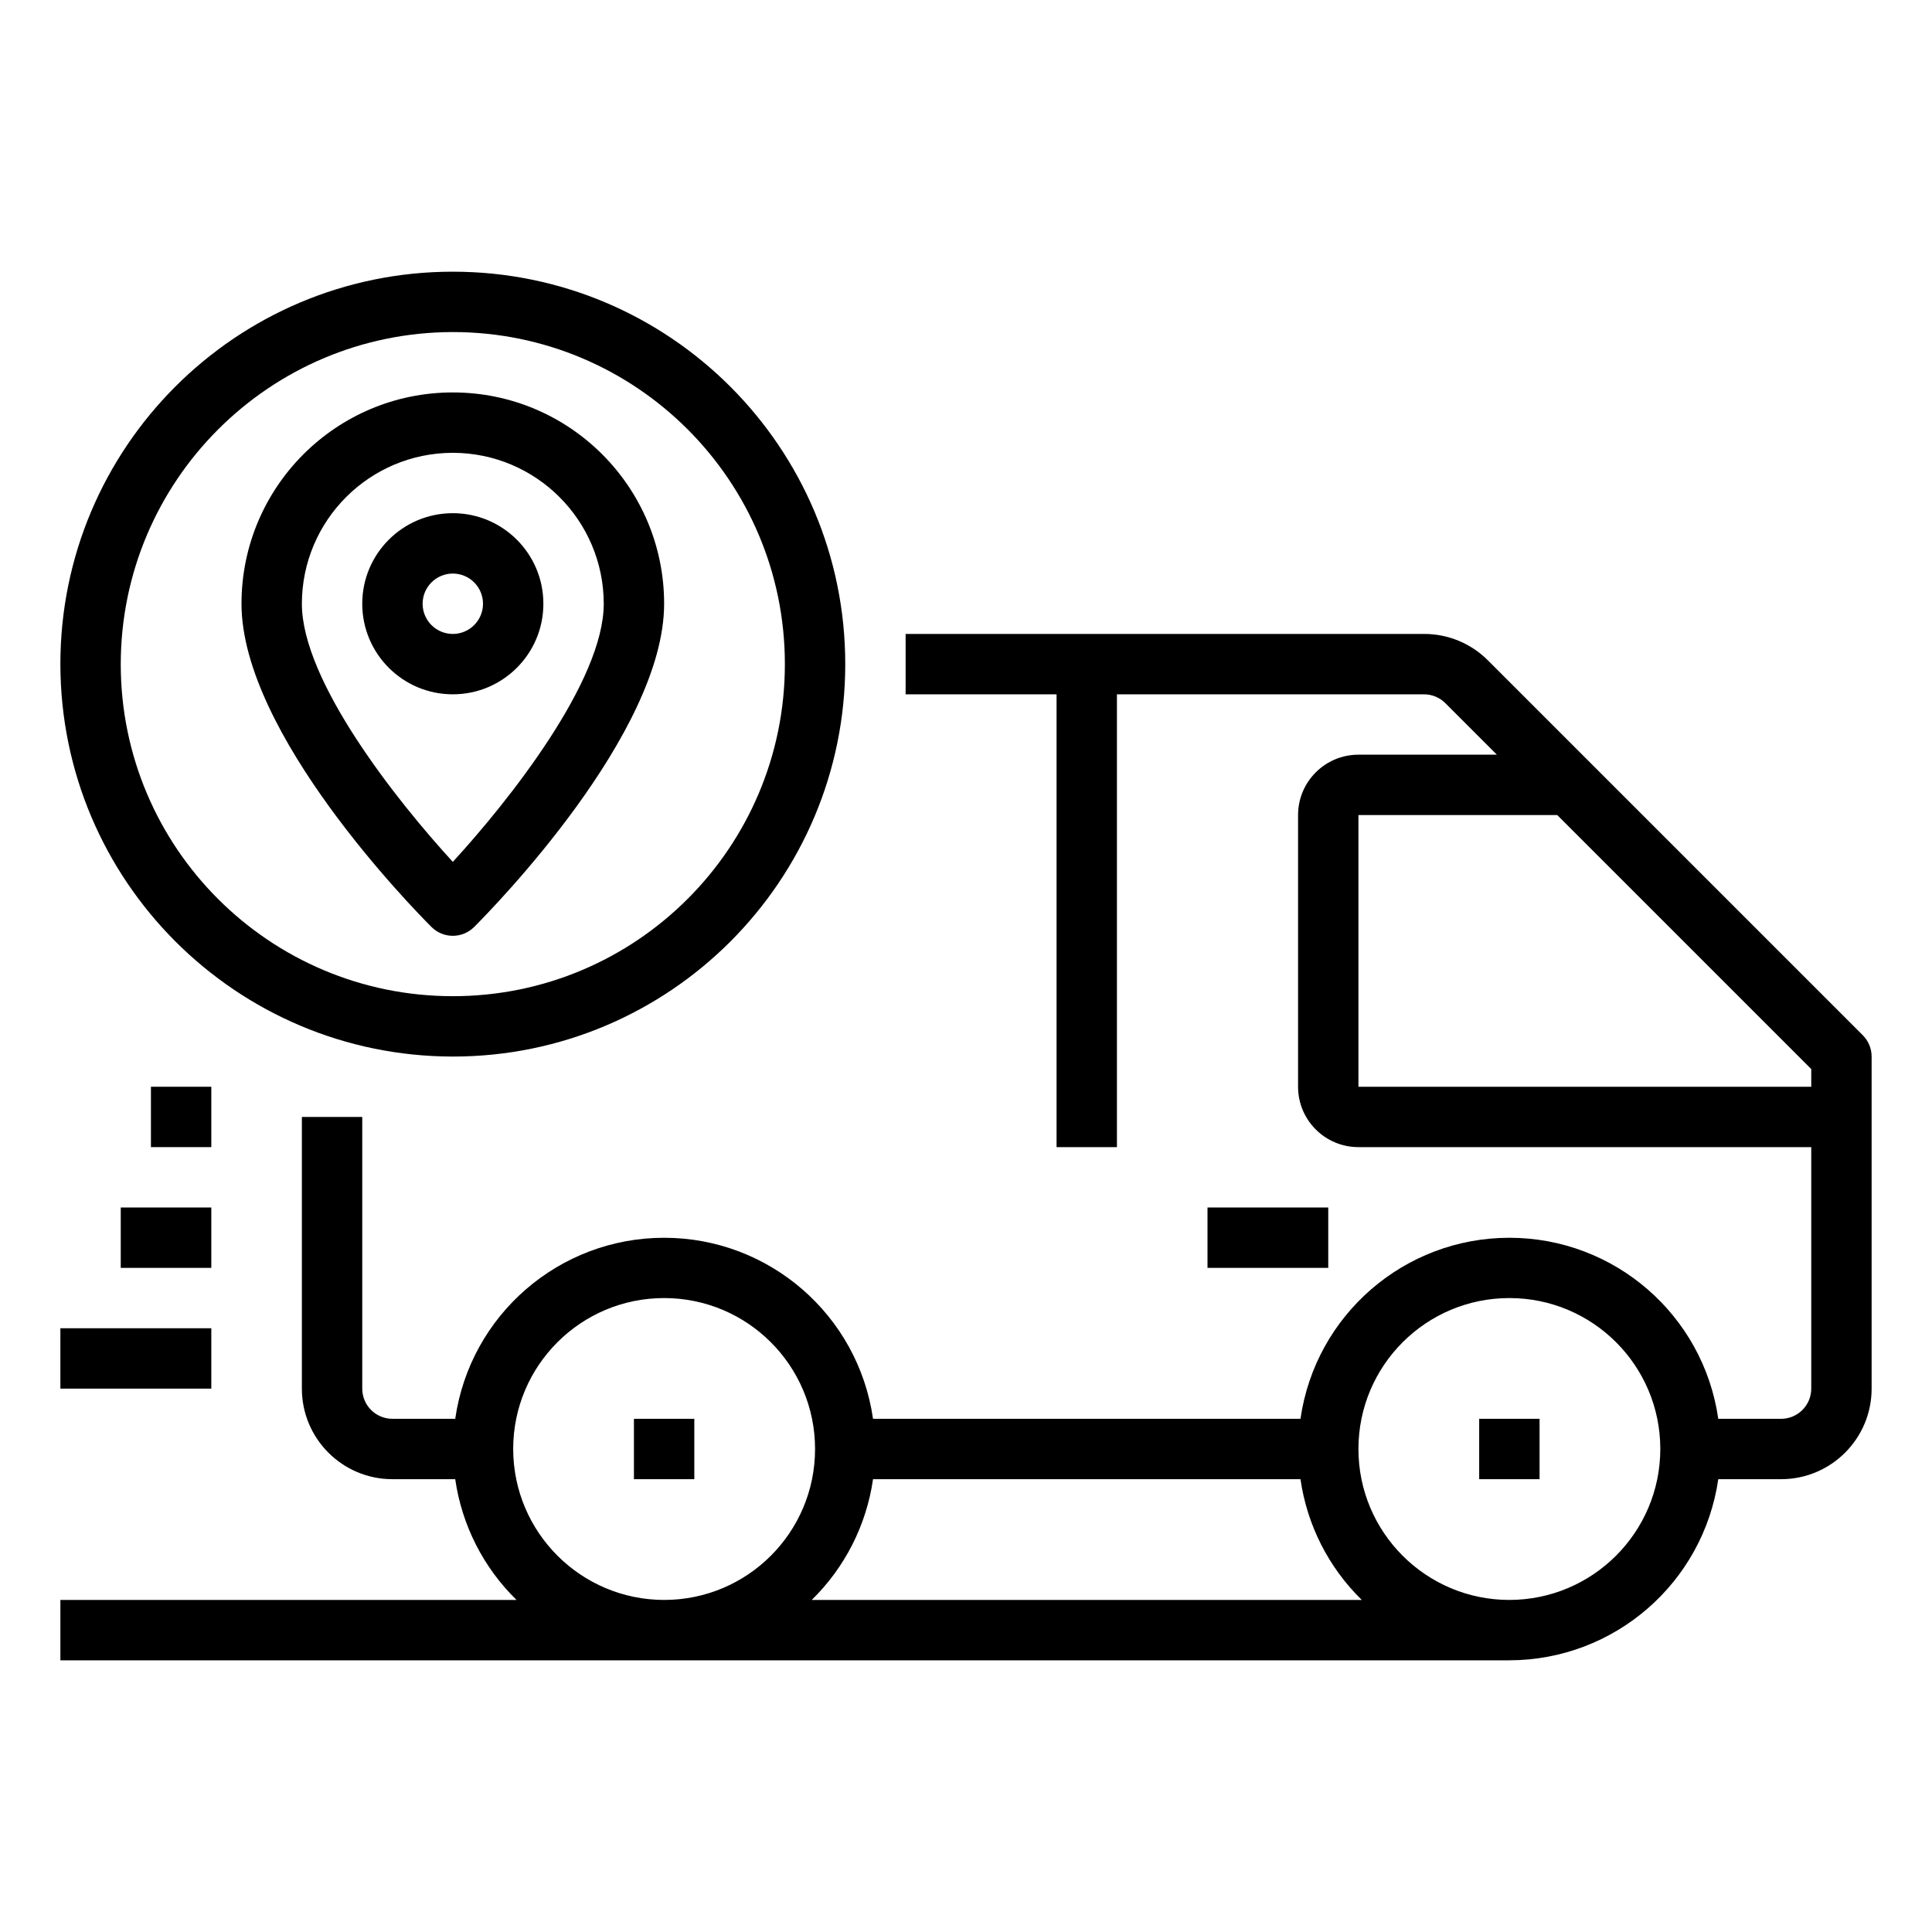
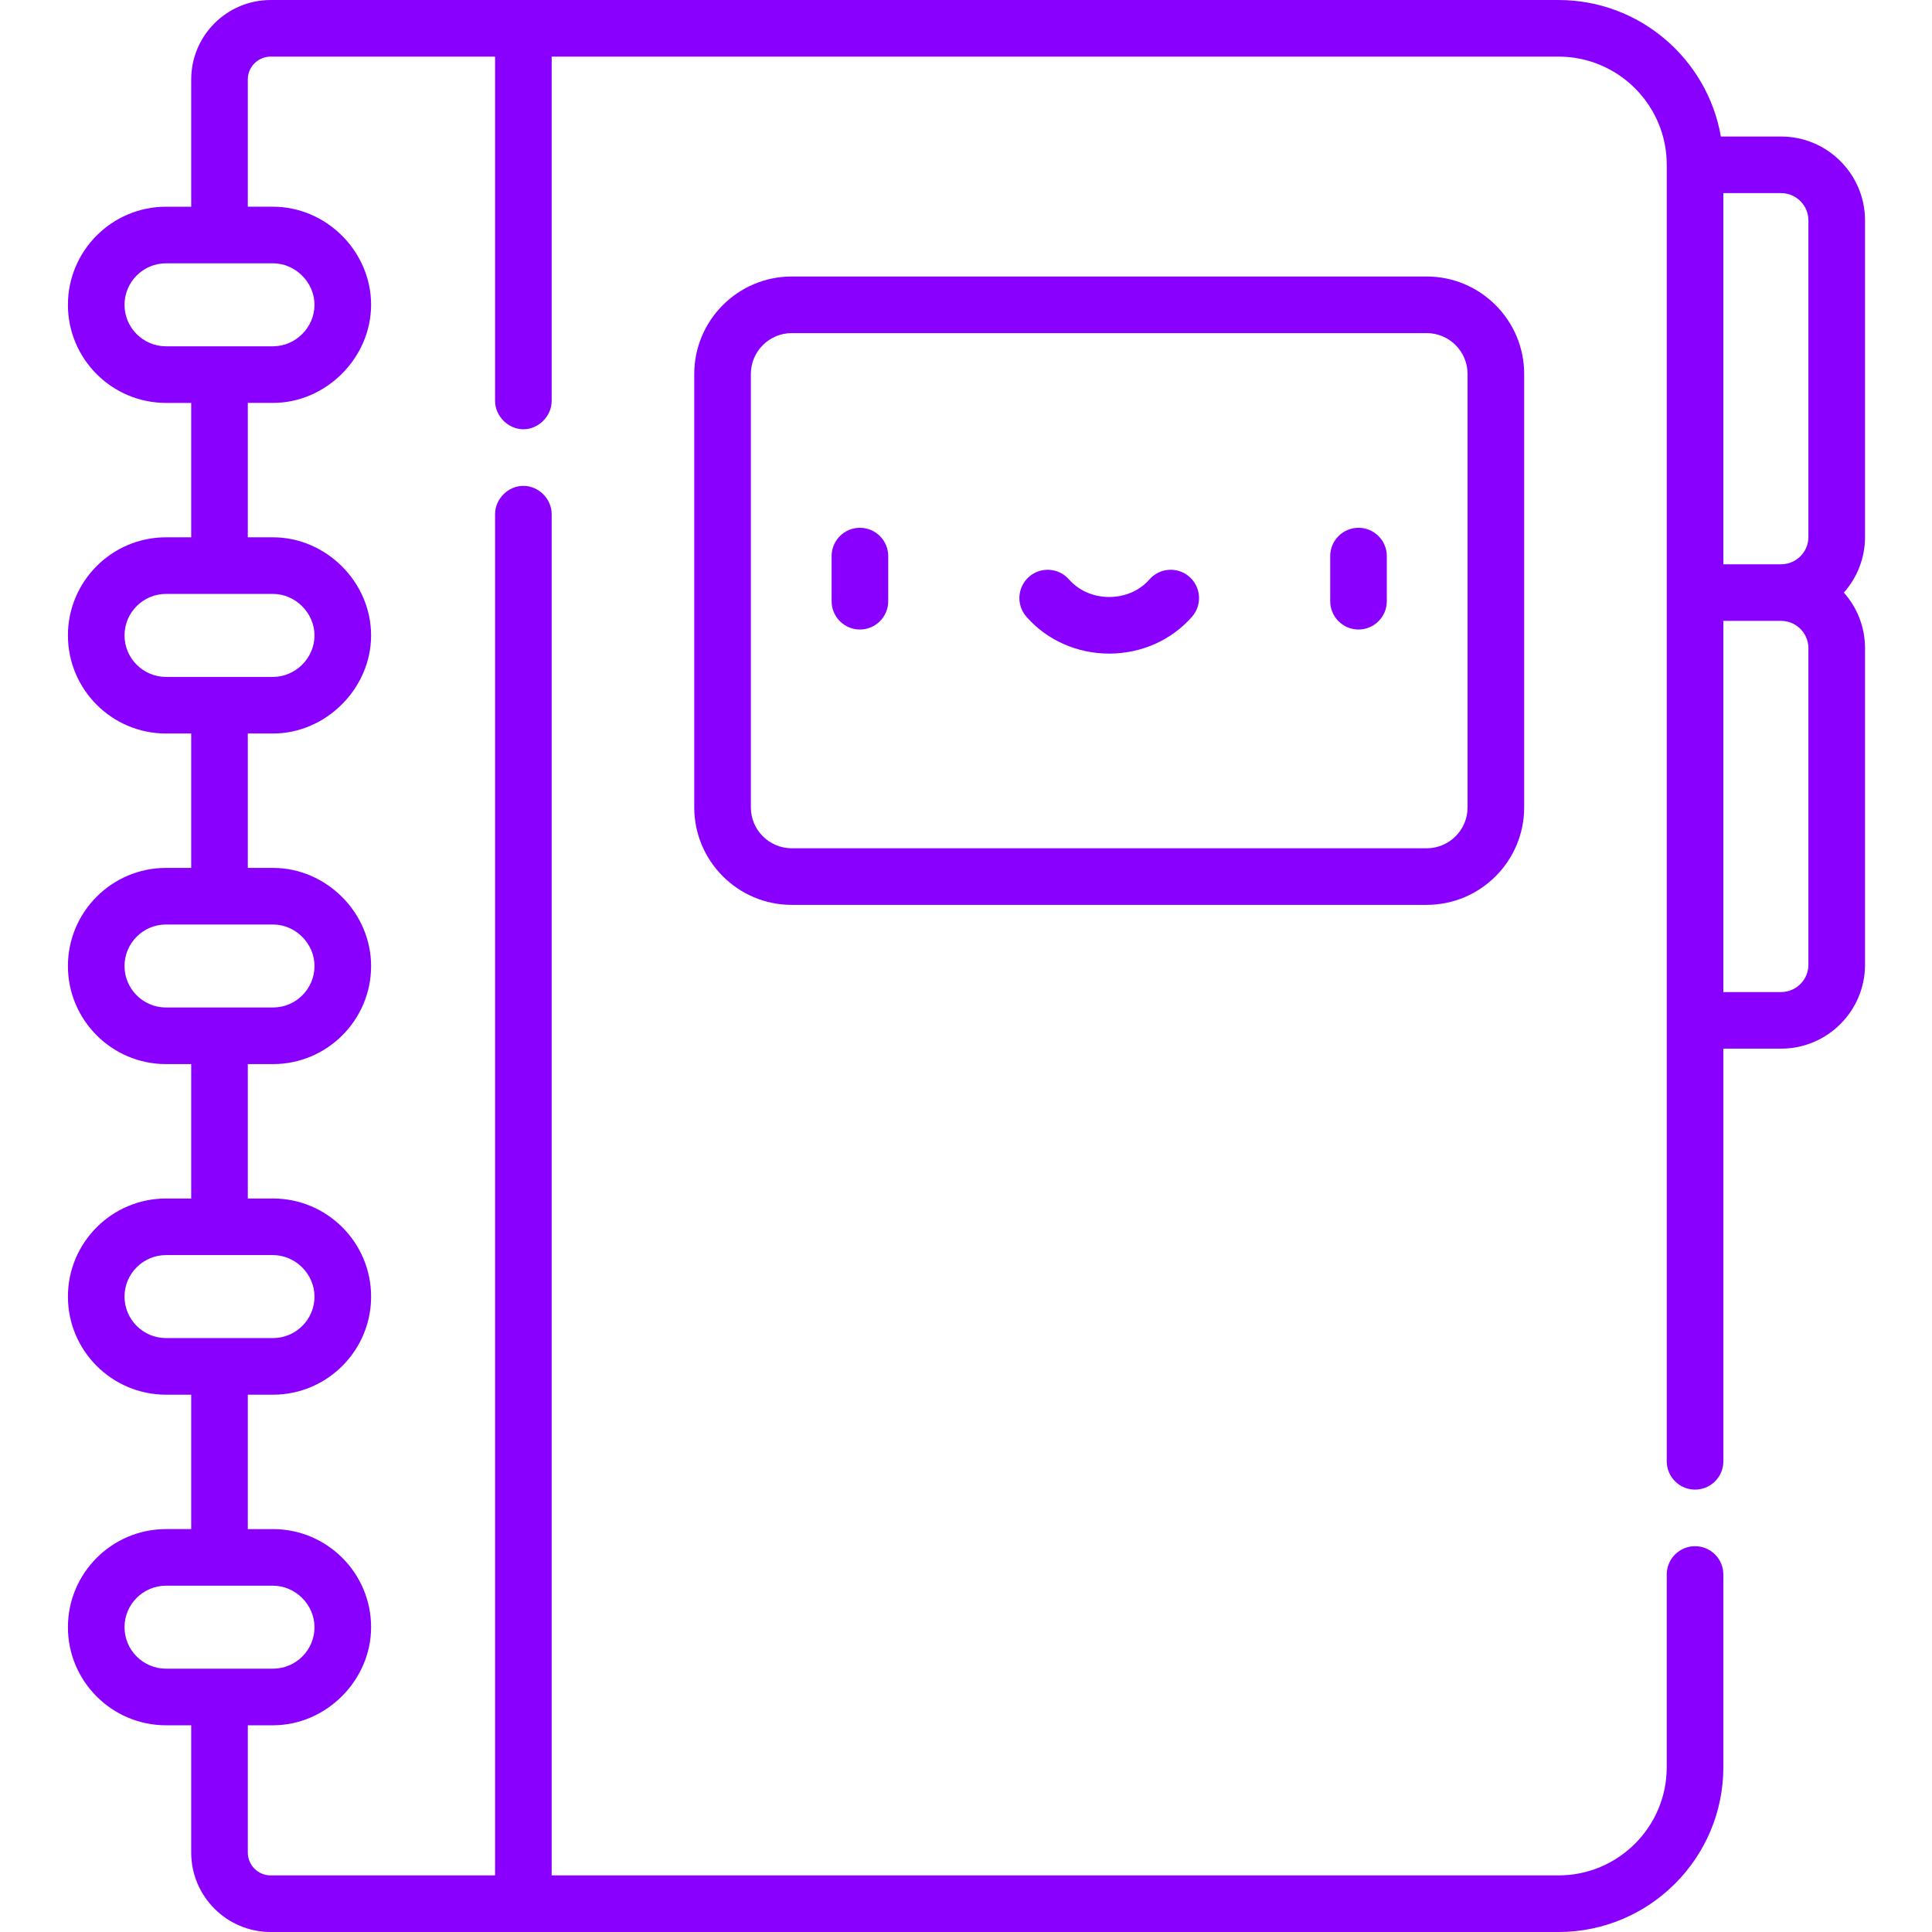
- <svg xmlns="http://www.w3.org/2000/svg" viewBox="0 0 64 64" width="512" height="512">
-   <g id="Tracking">
-     <path d="M61.707,34.293,49.293,21.879A2.978,2.978,0,0,0,47.171,21H30v2h5V38h2V23H47.171a1,1,0,0,1,.708.293L49.586,25H45a2,2,0,0,0-2,2v9a2,2,0,0,0,2,2H60v8a1,1,0,0,1-1,1H56.92a6.991,6.991,0,0,0-13.84,0H28.92a6.991,6.991,0,0,0-13.84,0H13a1,1,0,0,1-1-1V37H10v9a3,3,0,0,0,3,3h2.08a6.978,6.978,0,0,0,2.031,4H2v2H50a7.006,7.006,0,0,0,6.92-6H59a3,3,0,0,0,3-3V35A1,1,0,0,0,61.707,34.293ZM17,48a5,5,0,1,1,5,5A5.006,5.006,0,0,1,17,48Zm9.889,5a6.978,6.978,0,0,0,2.031-4H43.08a6.978,6.978,0,0,0,2.031,4ZM50,53a5,5,0,1,1,5-5A5.006,5.006,0,0,1,50,53ZM45,36V27h6.586L60,35.414V36Z" />
-     <rect x="21" y="47" width="2" height="2" />
-     <rect x="49" y="47" width="2" height="2" />
-     <rect x="2" y="44" width="5" height="2" />
-     <rect x="4" y="40" width="3" height="2" />
-     <rect x="5" y="36" width="2" height="2" />
-     <path d="M15,35A13,13,0,1,0,2,22,13.015,13.015,0,0,0,15,35Zm0-24A11,11,0,1,1,4,22,11.013,11.013,0,0,1,15,11Z" />
-     <path d="M15,31a1,1,0,0,0,.707-.293C16.351,30.063,22,24.29,22,20A7,7,0,0,0,8,20c0,4.29,5.649,10.063,6.293,10.707A1,1,0,0,0,15,31Zm0-16a5.006,5.006,0,0,1,5,5c0,2.566-3.147,6.531-5,8.551-1.853-2.02-5-5.985-5-8.551A5.006,5.006,0,0,1,15,15Z" />
-     <path d="M18,20a3,3,0,1,0-3,3A3,3,0,0,0,18,20Zm-4,0a1,1,0,1,1,1,1A1,1,0,0,1,14,20Z" />
-     <rect x="40" y="40" width="4" height="2" />
-   </g>
+ <svg xmlns="http://www.w3.org/2000/svg" height="512pt" viewBox="-17 0 511 512" width="512pt">
+   <path fill="#8900ff" d="m192.32 73.277c-14.246 0-25.836 11.594-25.836 25.84v114.848c0 14.246 11.59 25.836 25.836 25.836h168.266c14.246 0 25.836-11.59 25.836-25.836v-114.848c0-14.246-11.59-25.84-25.836-25.84zm179.102 25.84v114.848c0 5.977-4.859 10.836-10.836 10.836h-168.266c-5.977 0-10.836-4.859-10.836-10.836v-114.848c0-5.977 4.859-10.84 10.836-10.84h168.266c5.977 0 10.836 4.863 10.836 10.84zm0 0" />
+   <path fill="#8900ff" d="m210.387 139.871c-4.145 0-7.5 3.359-7.5 7.5v11.957c0 4.141 3.355 7.5 7.5 7.5 4.141 0 7.5-3.359 7.5-7.5v-11.957c0-4.141-3.359-7.5-7.5-7.5zm0 0" />
+   <path fill="#8900ff" d="m342.52 139.871c-4.141 0-7.5 3.359-7.5 7.5v11.957c0 4.141 3.359 7.5 7.5 7.5s7.5-3.359 7.5-7.5v-11.957c0-4.141-3.359-7.5-7.5-7.5zm0 0" />
+   <path fill="#8900ff" d="m297.695 152.848c-3.121-2.727-7.855-2.406-10.582.711-2.586 2.957-6.469 4.652-10.66 4.652s-8.074-1.695-10.66-4.652c-2.727-3.117-7.465-3.438-10.582-.711-3.117 2.727-3.438 7.465-.711 10.582 5.434 6.215 13.434 9.781 21.953 9.781s16.52-3.566 21.953-9.777c2.727-3.121 2.406-7.859-.711-10.586zm0 0" />
+   <path fill="#8900ff" d="m26.496 405.227c-14.336 0-25.996 11.66-25.996 25.996 0 14.332 11.66 25.996 25.996 25.996h6.676v33.734c0 11.605 9.445 21.047 21.059 21.047h341.301c24.082 0 43.672-19.594 43.672-43.676v-51.066c0-4.145-3.355-7.5-7.5-7.5-4.141 0-7.5 3.355-7.5 7.5v51.066c0 15.812-12.859 28.676-28.672 28.676h-266.832v-360.742c0-4.043-3.449-7.5-7.5-7.5-4.043 0-7.5 3.449-7.5 7.5v360.742h-59.469c-3.34 0-6.059-2.711-6.059-6.047v-33.734h6.676c14.098 0 25.996-11.914 25.996-25.996 0-14.336-11.66-25.996-25.996-25.996h-6.676v-35.621h6.676c3.586 0 7-.727 10.109-2.043 9.328-3.953 15.887-13.199 15.887-23.953 0-14.332-11.66-25.996-25.996-25.996h-6.676v-35.617h6.676c14.336 0 25.996-11.66 25.996-25.996 0-14.129-11.863-25.996-25.996-25.996h-6.676v-35.617h6.676c14.051 0 25.996-11.953 25.996-25.996 0-14.113-11.895-25.996-25.996-25.996h-6.676v-35.621h6.676c14.059 0 25.996-11.953 25.996-25.996 0-14.156-11.848-25.996-25.996-25.996h-6.676v-33.734c0-3.336 2.719-6.047 6.059-6.047h59.469v91.258c0 4.023 3.488 7.5 7.5 7.5 4.023 0 7.5-3.477 7.5-7.5v-91.258h266.832c15.812 0 28.676 12.863 28.676 28.676v343.582c0 4.141 3.355 7.5 7.5 7.5 4.141 0 7.5-3.359 7.5-7.5v-109.355h15.297c12.266 0 22.246-9.98 22.246-22.246v-83.871c0-5.652-2.121-10.816-5.609-14.746 3.488-3.93 5.609-9.094 5.609-14.746v-83.871c0-12.266-9.98-22.246-22.246-22.246h-15.957c-3.566-20.52-21.492-36.176-43.016-36.176h-341.301c-11.613 0-21.059 9.441-21.059 21.047v33.734h-6.676c-14.336 0-25.996 11.664-25.996 25.996 0 14.336 11.66 25.996 25.996 25.996h6.676v35.617h-6.676c-14.336 0-25.996 11.664-25.996 25.996 0 14.336 11.66 26 25.996 26h6.676v35.617h-6.676c-14.336 0-25.996 11.66-25.996 25.996s11.66 25.996 25.996 25.996h6.676v35.617h-6.676c-14.336 0-25.996 11.664-25.996 25.996 0 14.336 11.66 25.996 25.996 25.996h6.676v35.617h-6.676zm435.254-149.57c0 3.996-3.25 7.246-7.246 7.246h-15.301v-98.363h15.301c3.992 0 7.246 3.25 7.246 7.246zm0-197.234v83.871c0 3.996-3.25 7.246-7.246 7.246h-15.301v-98.363h15.301c3.996 0 7.246 3.25 7.246 7.246zm-446.25 22.355c0-6.062 4.934-10.996 10.996-10.996h28.352c5.949 0 10.996 5.059 10.996 10.996 0 5.984-5.008 10.996-10.996 10.996h-28.352c-6.062 0-10.996-4.93-10.996-10.996zm0 87.613c0-6.066 4.934-10.996 10.996-10.996h28.352c5.949 0 10.996 5.059 10.996 10.996 0 5.988-5.008 10.996-10.996 10.996h-28.352c-6.062 0-10.996-4.934-10.996-10.996zm0 87.609c0-6.062 4.934-10.996 10.996-10.996h28.352c5.973 0 10.996 5.035 10.996 10.996 0 6.062-4.934 10.996-10.996 10.996h-28.352c-6.062 0-10.996-4.934-10.996-10.996zm0 87.609c0-6.062 4.934-10.996 10.996-10.996h28.352c5.961 0 10.996 5.047 10.996 10.996 0 6.062-4.934 10.996-10.996 10.996h-28.352c-6.062 0-10.996-4.93-10.996-10.996zm39.348 76.617c5.961 0 10.996 5.051 10.996 10.996 0 6.062-4.934 10.996-10.996 10.996h-28.352c-6.062 0-10.996-4.934-10.996-10.996 0-6.066 4.934-10.996 10.996-10.996zm0 0" />
</svg>
